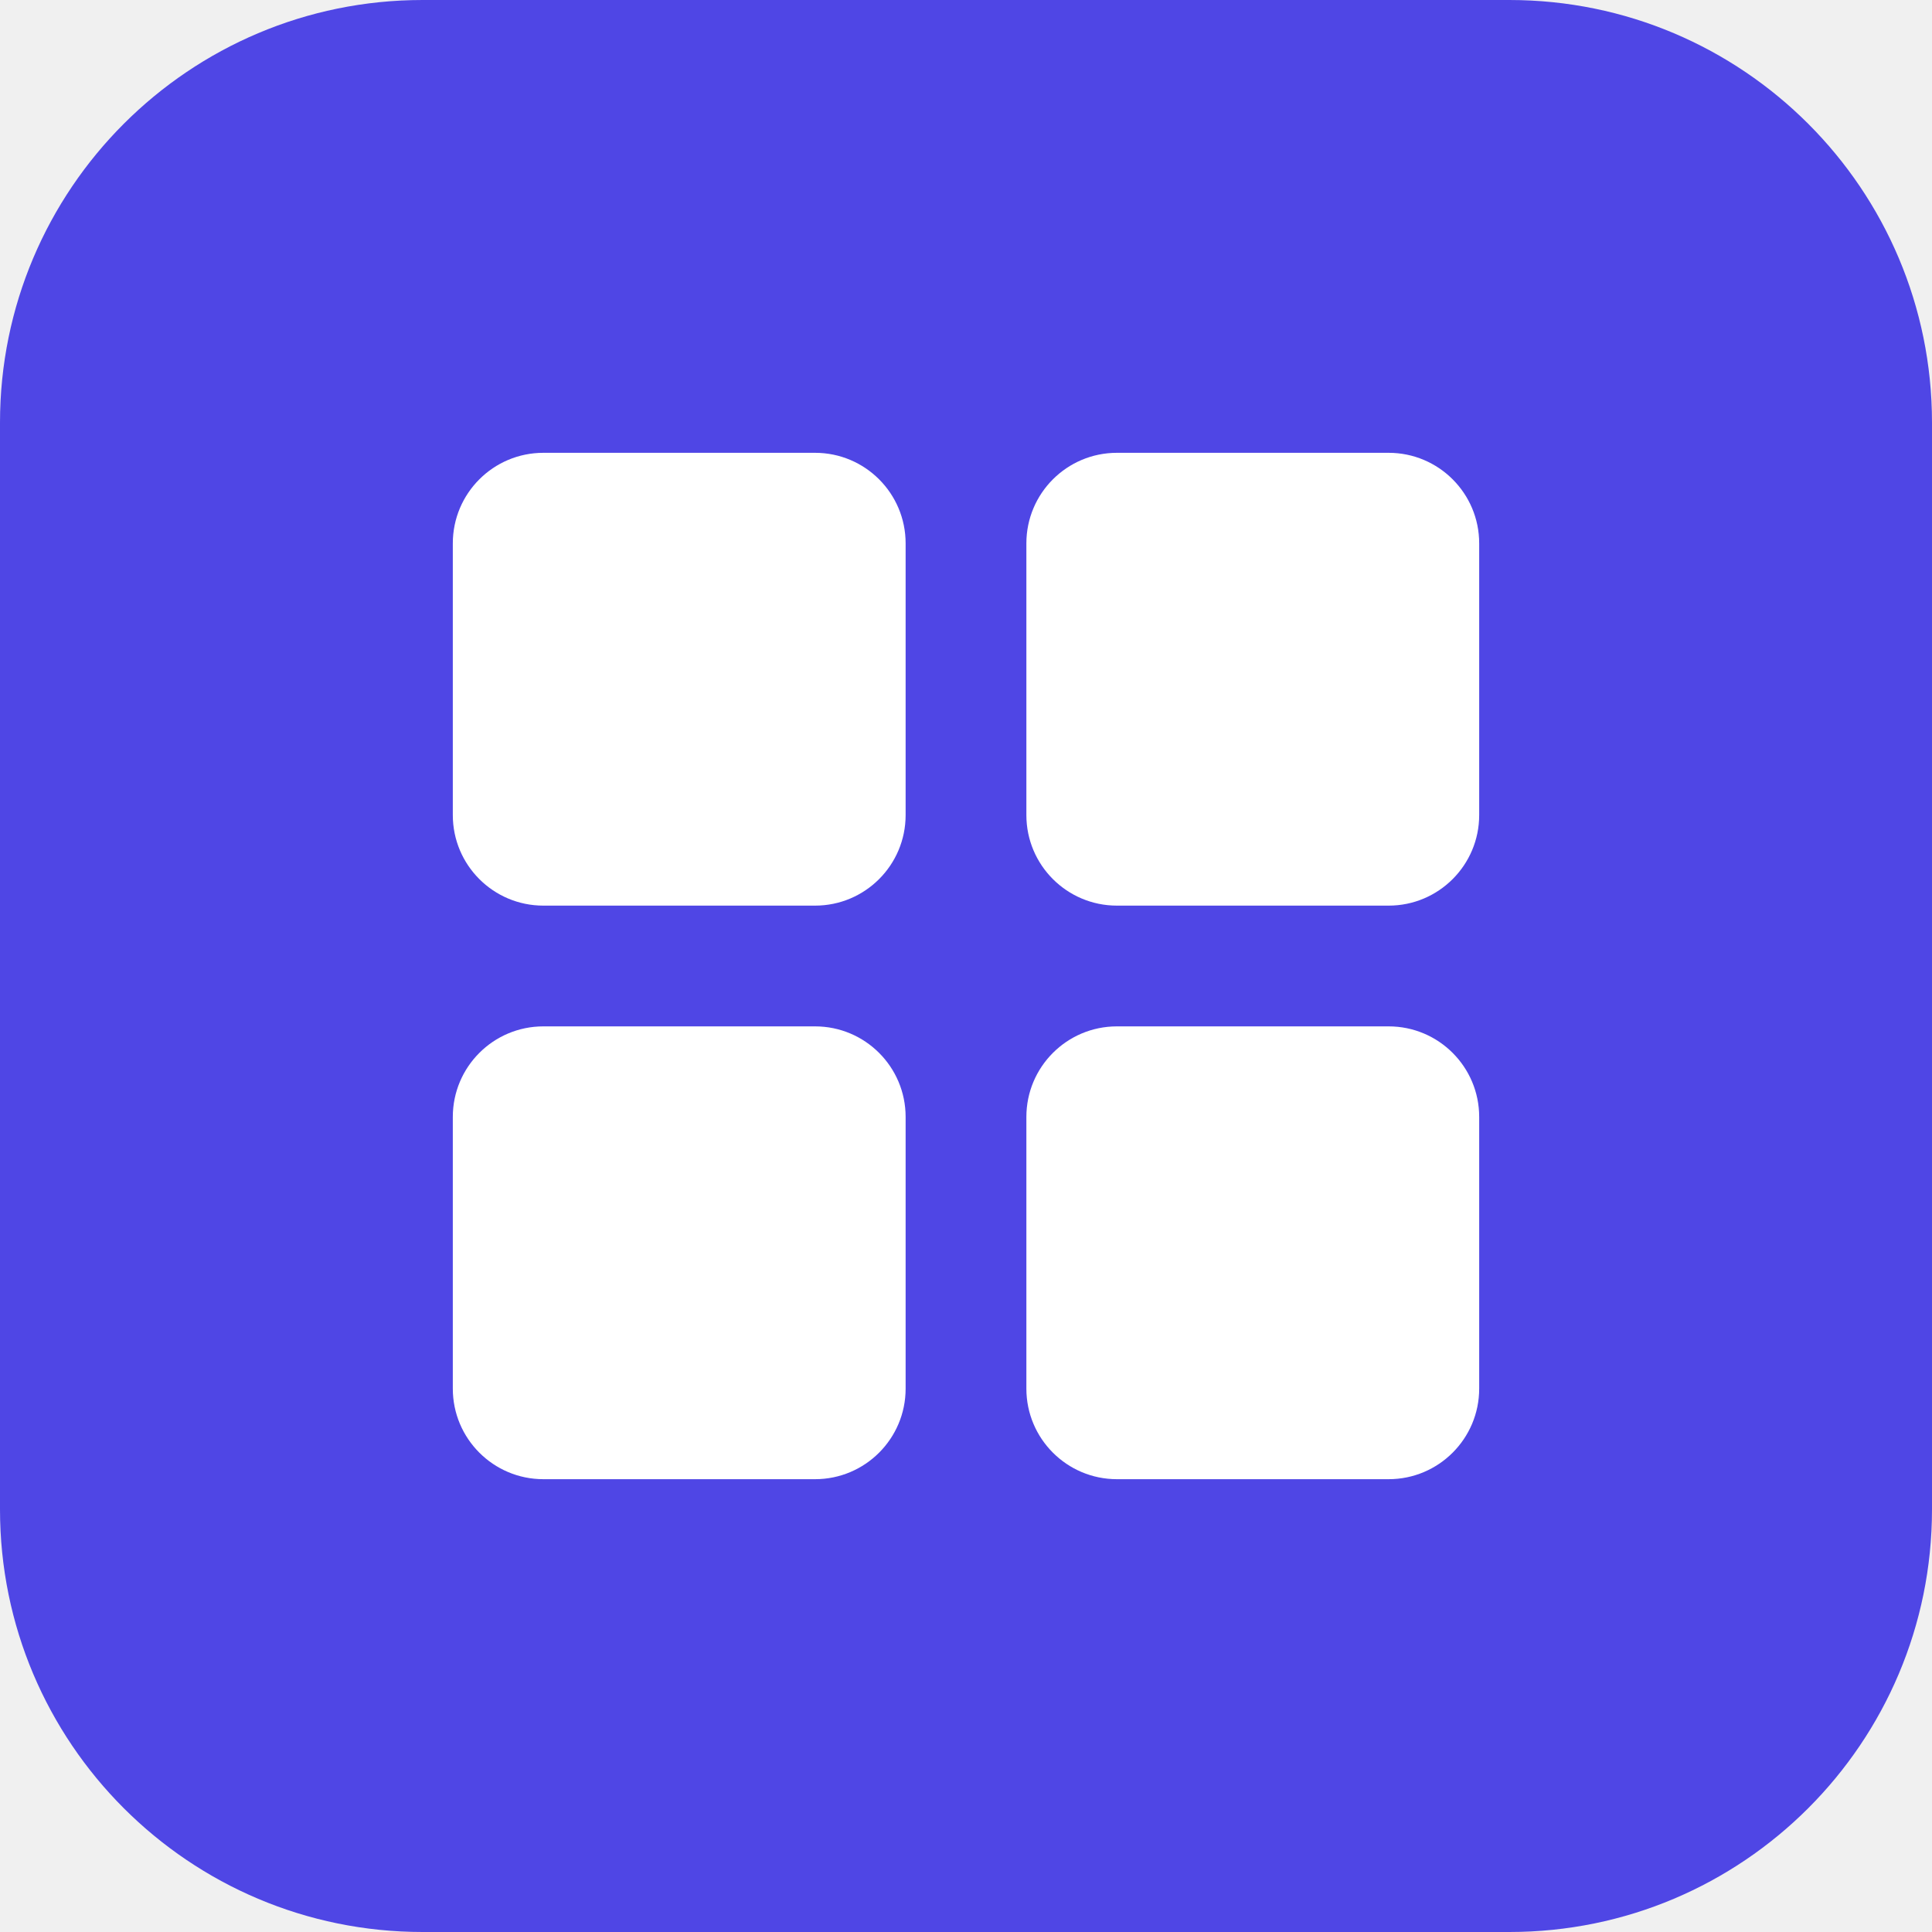
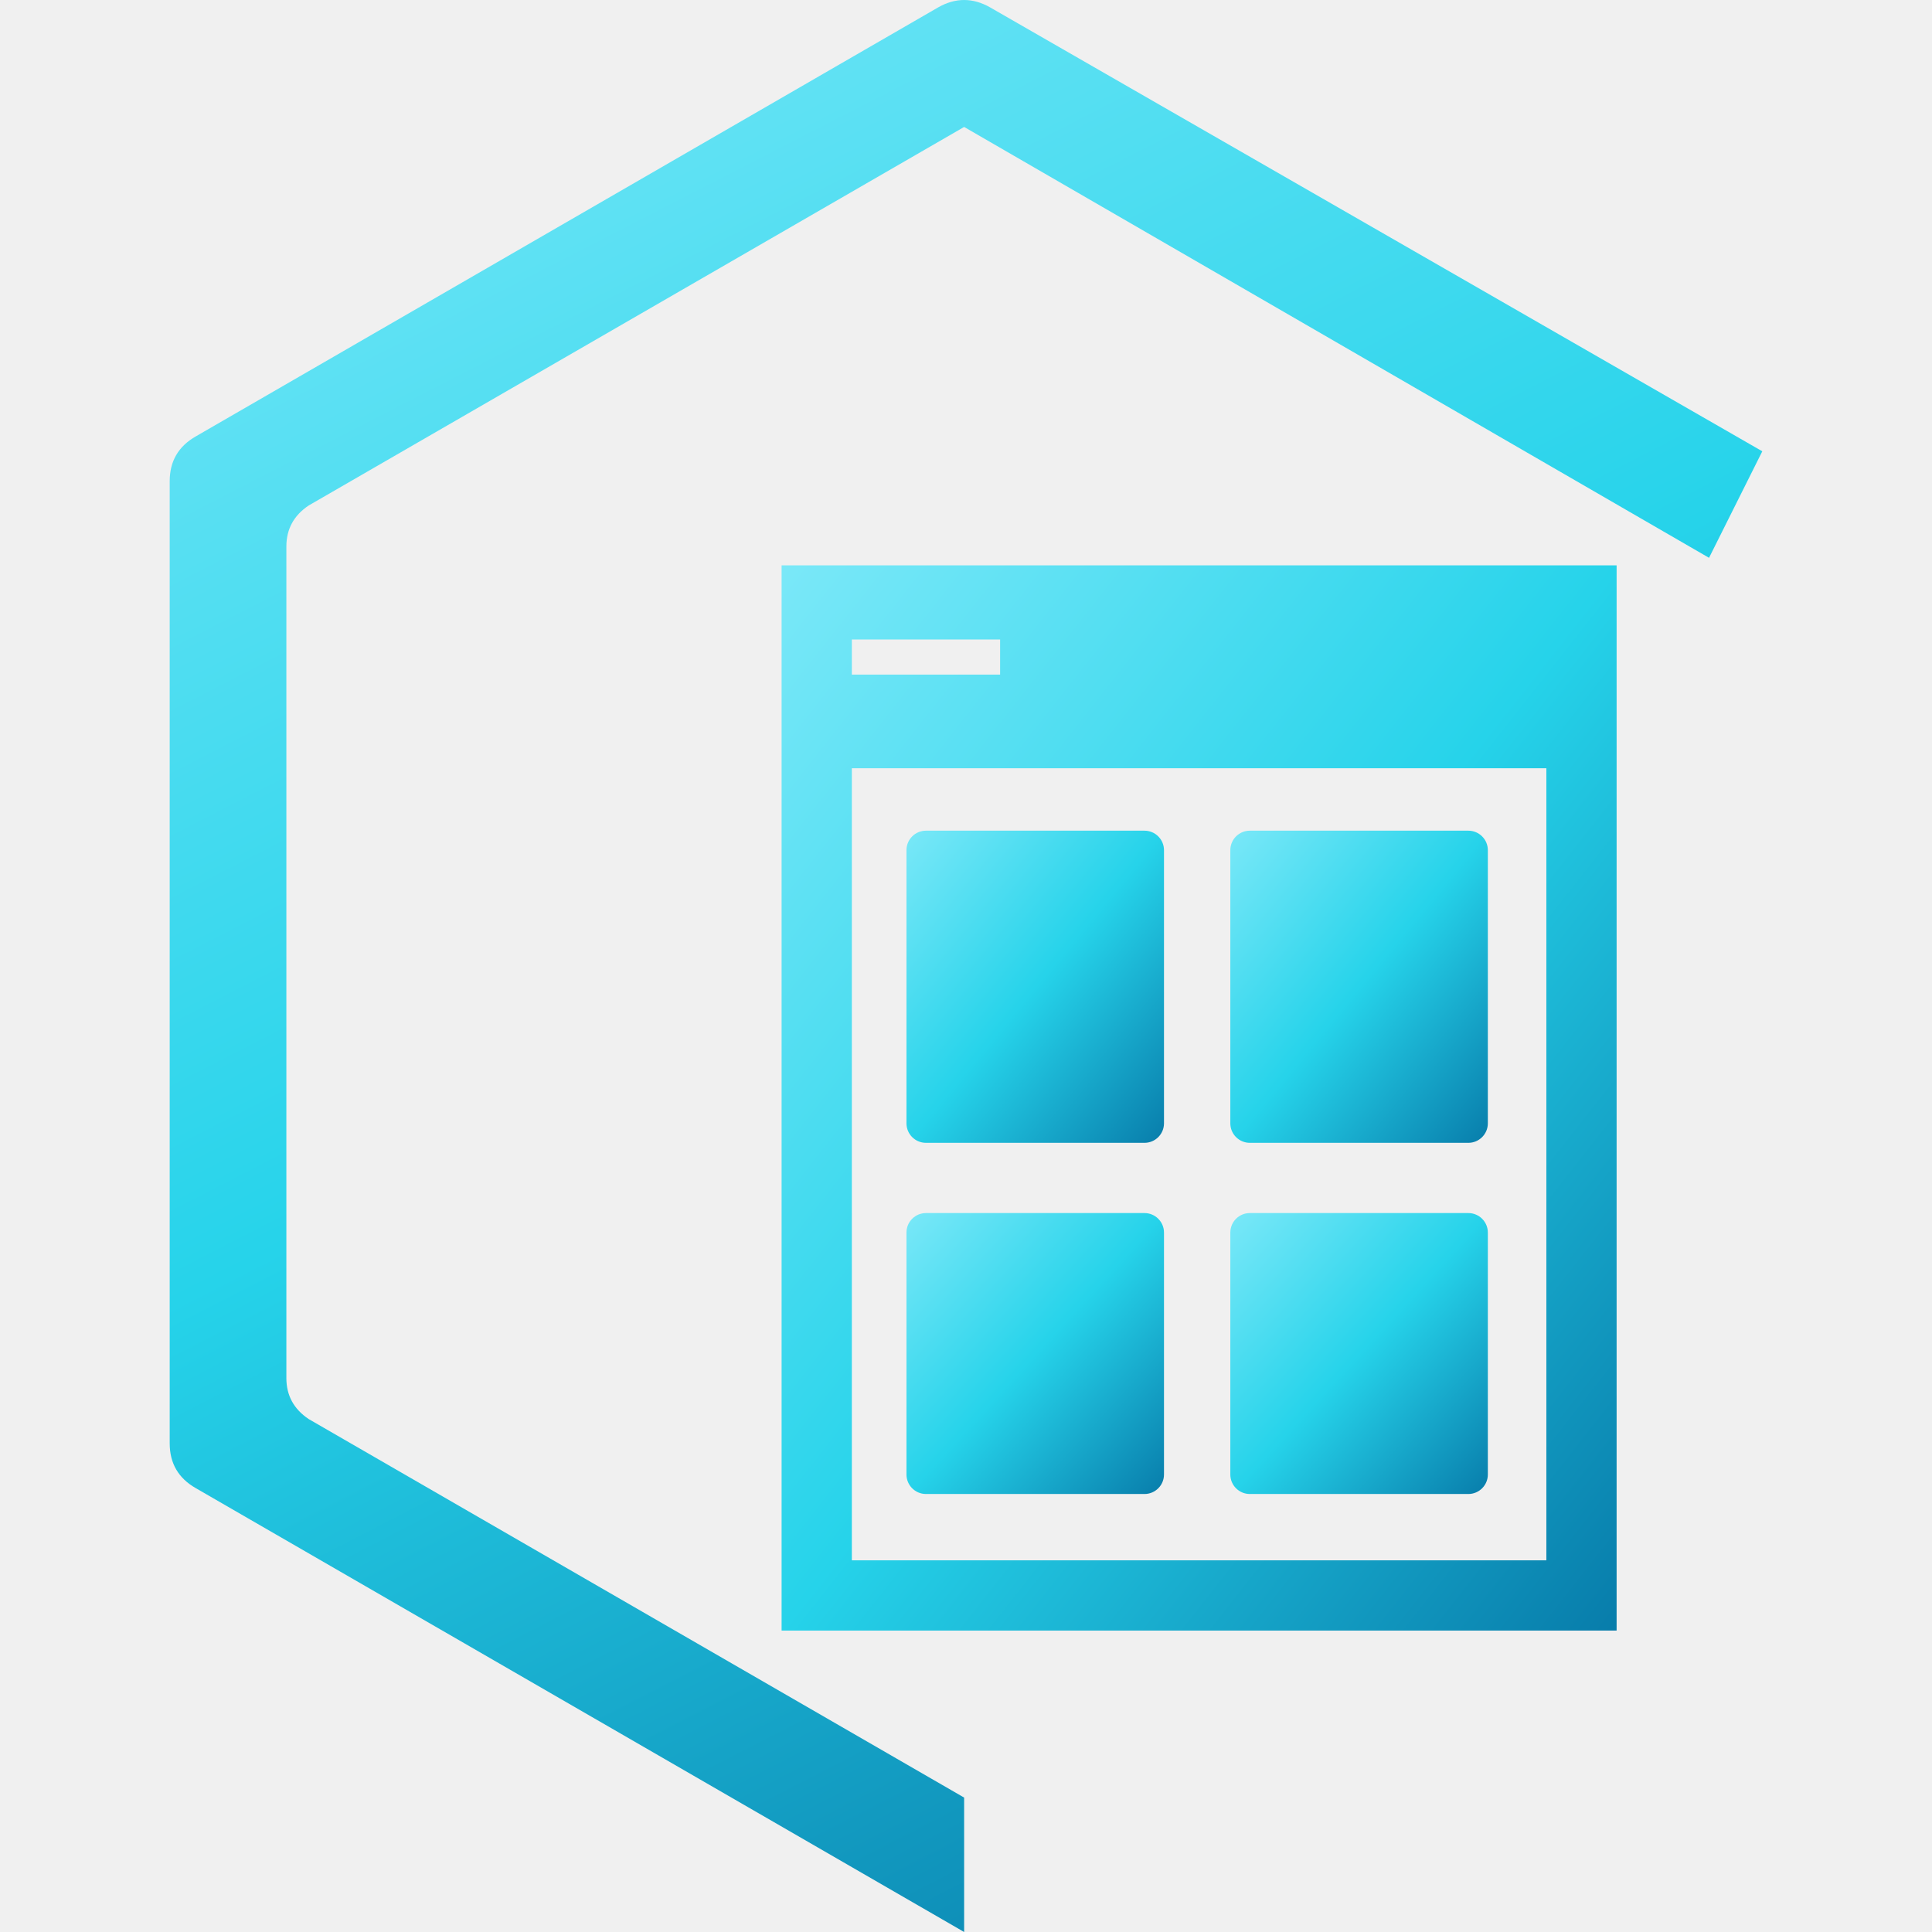
- <svg xmlns="http://www.w3.org/2000/svg" viewBox="0 0 64 64">
-   <rect width="64" height="64" rx="14" fill="#4f46e5" />
-   <g fill="#fff">
-     <rect x="15" y="15" width="15" height="15" rx="3" />
-     <rect x="34" y="15" width="15" height="15" rx="3" />
-     <rect x="15" y="34" width="15" height="15" rx="3" />
-     <rect x="34" y="34" width="15" height="15" rx="3" />
+ <svg xmlns="http://www.w3.org/2000/svg" preserveAspectRatio="xMidYMax meet" width="512" height="512" viewBox="414 365 427 518">
+   <defs>
+     <linearGradient id="g0" gradientUnits="userSpaceOnUse" x1="934.359" y1="959.195" x2="321.867" y2="266.302">
+       <stop offset="0.0" stop-color="#087DAB" />
+       <stop offset="0.333" stop-color="#08B5D4" />
+       <stop offset="0.667" stop-color="#26D3EA" />
+       <stop offset="1.0" stop-color="#7AE8F8" />
+     </linearGradient>
+     <linearGradient id="g1" gradientUnits="userSpaceOnUse" x1="483.276" y1="743.290" x2="315.548" y2="469.112">
+       <stop offset="0.0" stop-color="#087DAB" />
+       <stop offset="0.333" stop-color="#08B5D4" />
+       <stop offset="0.667" stop-color="#26D3EA" />
+       <stop offset="1.0" stop-color="#7AE8F8" />
+     </linearGradient>
+     <linearGradient id="g2" gradientUnits="userSpaceOnUse" x1="893.793" y1="726.470" x2="736.038" y2="546.744">
+       <stop offset="0.0" stop-color="#087DAB" />
+       <stop offset="0.333" stop-color="#08B5D4" />
+       <stop offset="0.667" stop-color="#26D3EA" />
+       <stop offset="1.0" stop-color="#7AE8F8" />
+     </linearGradient>
+     <linearGradient id="g3" gradientUnits="userSpaceOnUse" x1="651.573" y1="748.093" x2="591.069" y2="519.266">
+       <stop offset="0.0" stop-color="#087DAB" />
+       <stop offset="0.333" stop-color="#08B5D4" />
+       <stop offset="0.667" stop-color="#26D3EA" />
+       <stop offset="1.0" stop-color="#7AE8F8" />
+     </linearGradient>
+     <linearGradient id="gallery-face-gradient" gradientUnits="userSpaceOnUse" x1="0" y1="273" x2="214" y2="0">
+       <stop offset="0.0" stop-color="#7AE8F8" />
+       <stop offset="0.5" stop-color="#26D3EA" />
+       <stop offset="1.0" stop-color="#087DAB" />
+     </linearGradient>
+     <linearGradient id="cube-frame-polished" gradientUnits="userSpaceOnUse" x1="414" y1="363" x2="700" y2="920">
+       <stop offset="0.0" stop-color="#7AE8F8" />
+       <stop offset="0.5" stop-color="#26D3EA" />
+       <stop offset="1.0" stop-color="#087DAB" />
+     </linearGradient>
+     <linearGradient id="cube-face-polished" gradientUnits="userSpaceOnUse" x1="625" y1="490" x2="865" y2="895">
+       <stop offset="0.0" stop-color="#7AE8F8" />
+       <stop offset="0.5" stop-color="#26D3EA" />
+       <stop offset="1.0" stop-color="#087DAB" />
+     </linearGradient>
+     <linearGradient id="v2-flat-ink" x1="0" y1="0" x2="1" y2="1">
+       <stop offset="0.0" stop-color="#7AE8F8" />
+       <stop offset="0.5" stop-color="#26D3EA" />
+       <stop offset="1.0" stop-color="#087DAB" />
+     </linearGradient>
+   </defs>
+   <defs>
+     <linearGradient id="text-gradient" gradientUnits="userSpaceOnUse" x1="280" y1="430" x2="980" y2="835">
+       <stop offset="0.0" stop-color="#087DAB" />
+       <stop offset="0.333" stop-color="#08B5D4" />
+       <stop offset="0.667" stop-color="#26D3EA" />
+       <stop offset="1.0" stop-color="#7AE8F8" />
+     </linearGradient>
+     <filter id="b-shadow" x="-20%" y="-20%" width="140%" height="140%" color-interpolation-filters="sRGB">
+       <feDropShadow dx="0" dy="7" stdDeviation="9" flood-opacity="0.12" />
+     </filter>
+   </defs>
+   <g fill="url(#text-gradient)">
+     <path d="M421 482 L620 367 Q627 363 634 367 L841 486 L826.72 514.56 L627 399.04 L451.28 500.52 Q445.28 504.52 445.28 511.52 V734.48 Q445.28 741.48 451.28 745.48 L627 846.96 V883 L421 764 Q414 760 414 752 V494 Q414 486 421 482 Z" fill="url(#cube-frame-polished)" />
+     <g transform="matrix(0.8076936 0 0 0.8076936 108.4606 106.9179)">
+       <g transform="translate(-216 -205.2) scale(1.3)">
+         <g transform="matrix(0.996337 0 0 0.996337 613.3919 548)">
+           <g fill="url(#v2-flat-ink)">
+             <path d="M0 0 H214 V273 H0 Z M18 52 V255 H196 V52 Z M18 19 V28 H56 V19 Z" fill-rule="evenodd" />
+             <rect x="32" y="68" width="66" height="80" rx="5" />
+             <rect x="115" y="68" width="66" height="80" rx="5" />
+             <rect x="32" y="166" width="66" height="72" rx="5" />
+             <rect x="115" y="166" width="66" height="72" rx="5" />
+           </g>
+         </g>
+       </g>
+     </g>
  </g>
</svg>
